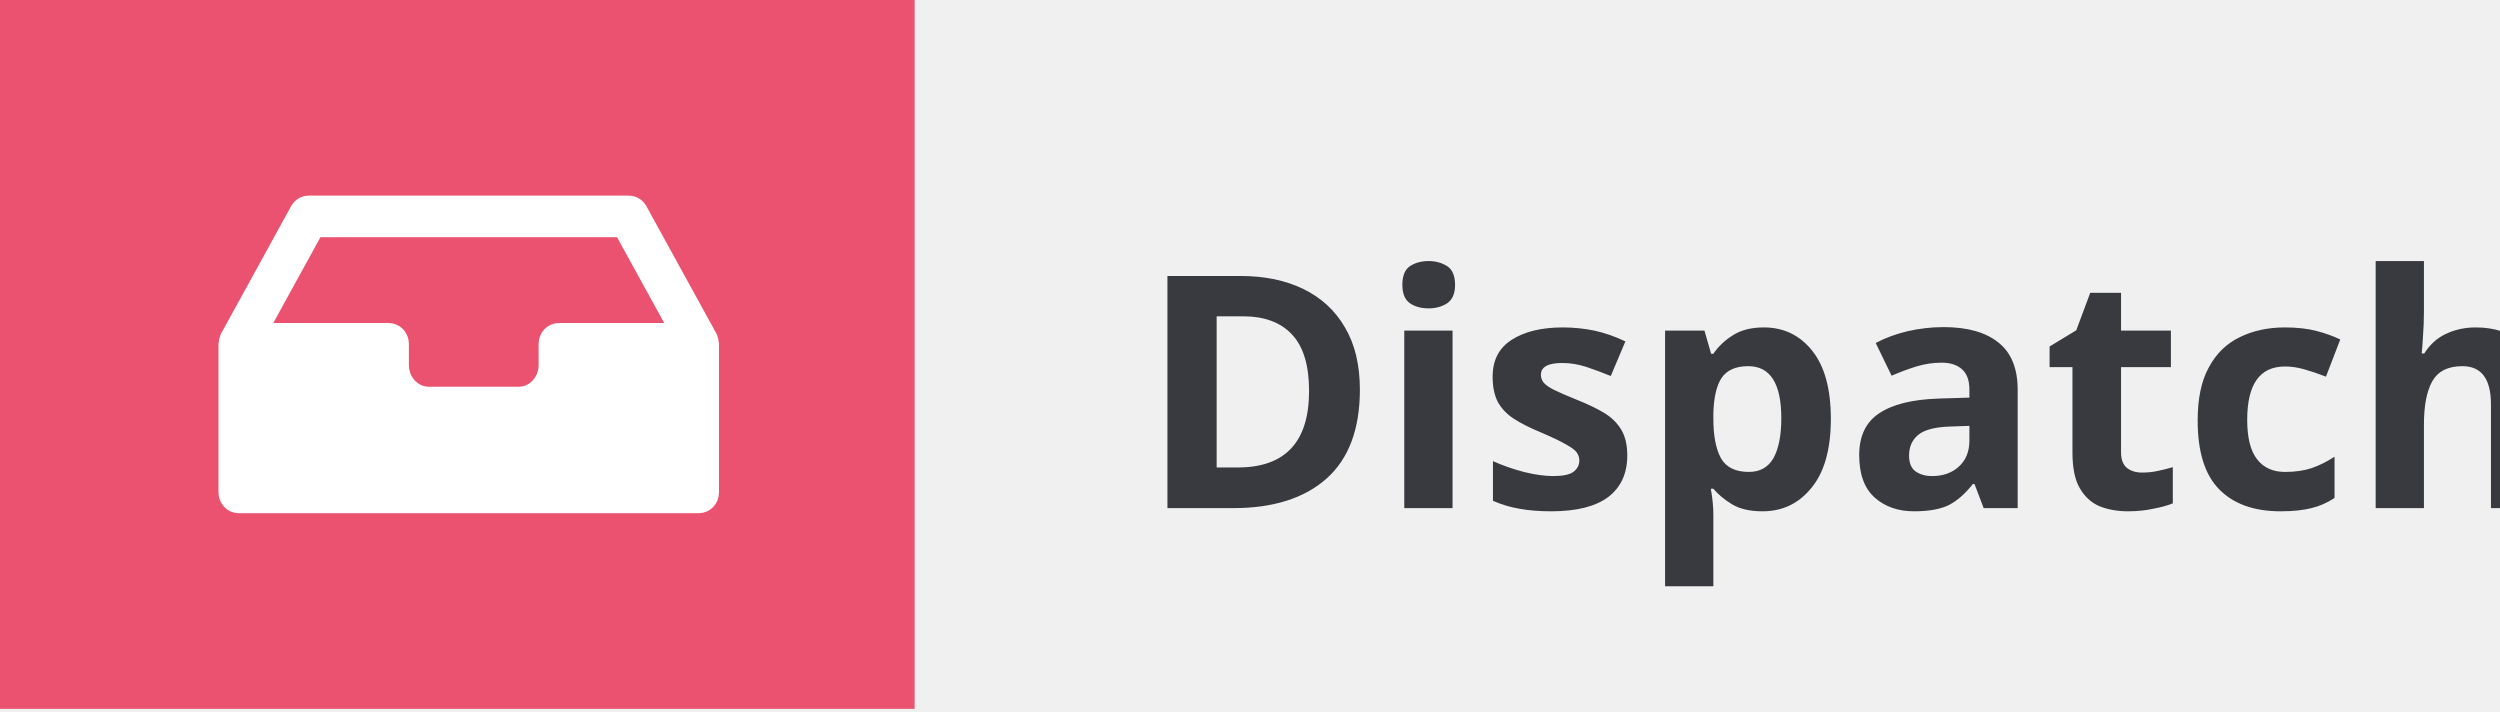
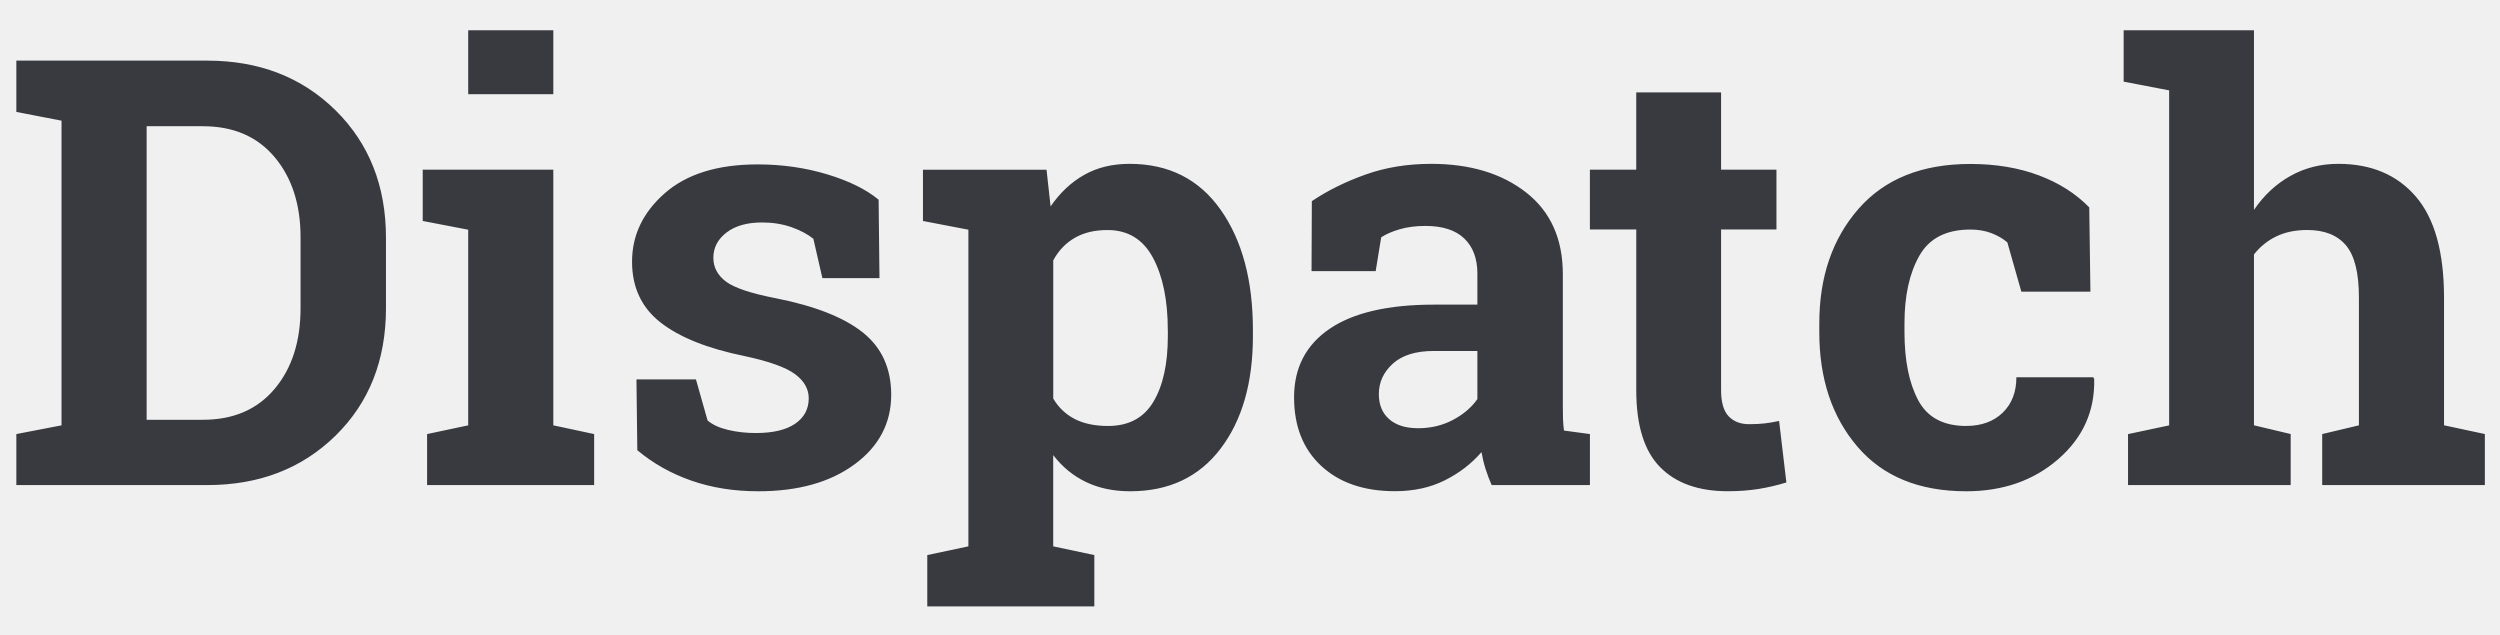
- <svg xmlns="http://www.w3.org/2000/svg" width="123px" height="35px" viewBox="0 0 123 35" version="1.1">
-   <g id="Admin-backend" stroke="none" stroke-width="1" fill="none" fill-rule="evenodd">
-     <g id="Product-switcher-icons" transform="translate(-41, -104)">
-       <g id="logo-dispatch" transform="translate(41, 104)">
-         <g id="Logo" transform="translate(56, 8)" fill="#383A3F" font-family="RobotoSlab-Bold, Roboto Slab" font-size="16" font-weight="bold">
-           <text id="GoMonthly">
-             <tspan x="0" y="17">Dispatch</tspan>
-           </text>
-         </g>
-         <g id="icon-dispatch">
-           <rect id="Rectangle-Copy-5" fill="#EA526F" x="0" y="0" width="45" height="34.875" />
-           <g id="Logo-Copy-15" transform="translate(11.25, 10.125)" fill="#FFFFFF" stroke="#FFFFFF">
-             <g id="Fill-399">
-               <path d="M16.241,6.268 C16.11,6.268 15.985,6.323 15.893,6.42 C15.801,6.519 15.749,6.652 15.749,6.79 L15.75,7.835 C15.75,8.699 15.088,9.402 14.273,9.402 L9.844,9.402 C9.029,9.402 8.367,8.699 8.367,7.835 L8.367,6.79 C8.367,6.502 8.146,6.268 7.875,6.268 L1.349,6.268 L4.22,1.045 L19.404,1.045 L22.275,6.268 L16.241,6.268 Z M23.558,6.527 L20.113,0.259 C20.024,0.099 19.862,0 19.688,0 L3.938,0 C3.762,0 3.6,0.099 3.511,0.259 L0.066,6.527 C0.065,6.53 0.039,6.602 0.025,6.656 C0.011,6.713 0,6.787 0,6.79 L0,14.103 C0,14.391 0.221,14.625 0.492,14.625 L23.133,14.625 C23.404,14.625 23.625,14.391 23.625,14.103 L23.625,6.79 C23.625,6.787 23.613,6.713 23.599,6.656 C23.586,6.602 23.559,6.53 23.558,6.527 Z" />
-             </g>
-           </g>
-         </g>
-       </g>
-     </g>
-   </g>
+ <svg xmlns="http://www.w3.org/2000/svg" width="67" height="17" viewBox="0 0 67 17">
+   <path d="M5.555 1.625c1.391 0 2.536.444 3.438 1.332C9.893 3.845 10.344 4.984 10.344 6.375v1.883c0 1.396-.451 2.535-1.352 3.418C8.091 12.559 6.945 13 5.555 13H.438v-1.367l1.211-.234V3.234L.438 3V1.625h5.117zm-1.625 1.758V11.25H5.438c.818 0 1.458-.276 1.922-.828.464-.552.695-1.273.695-2.164V6.359c0-.88-.232-1.596-.695-2.148-.464-.552-1.104-.828-1.922-.828H3.93zm7.516 8.25l1.102-.234V6.156l-1.219-.234v-1.375h3.5v6.852l1.094.234V13h-4.477v-1.367zm3.383-9.109h-2.281V.812h2.281v1.711zm8.742 4.93h-1.531l-.242-1.055c-.156-.125-.353-.229-.59-.312-.237-.083-.499-.125-.785-.125-.401 0-.719.09-.953.27-.234.18-.352.405-.352.676 0 .255.112.467.336.637.224.169.672.319 1.344.449 1.047.208 1.823.514 2.328.918.505.404.758.96.758 1.668 0 .76-.327 1.382-.98 1.863-.654.482-1.514.723-2.582.723-.651 0-1.249-.095-1.793-.285-.544-.19-1.027-.462-1.449-.816l-.023-1.898h1.594l.312 1.102c.135.115.32.199.555.254.234.055.479.082.734.082.464 0 .816-.083 1.059-.25.242-.167.363-.393.363-.68 0-.25-.122-.466-.367-.648-.245-.182-.695-.344-1.352-.484-.995-.203-1.746-.504-2.254-.902-.508-.398-.762-.941-.762-1.629 0-.708.292-1.319.875-1.832S19.227 4.406 20.305 4.406c.656 0 1.277.089 1.863.266.586.177 1.046.404 1.379.68l.023 2.102zm1.164-1.531v-1.375h3.312l.109.984c.25-.365.549-.646.898-.844s.755-.297 1.219-.297c1.047 0 1.859.409 2.438 1.227.578.818.867 1.893.867 3.227v.164c0 1.25-.289 2.255-.867 3.016-.578.76-1.385 1.141-2.422 1.141-.443 0-.836-.082-1.18-.246-.344-.164-.638-.405-.883-.723v2.445l1.102.234v1.375h-4.477v-1.375l1.102-.234V6.156l-1.219-.234zm6.562 2.922c0-.797-.133-1.443-.398-1.938s-.672-.742-1.219-.742c-.344 0-.637.07-.879.211-.242.141-.434.341-.574.602v3.703c.141.24.332.422.574.547.242.125.54.188.895.188.552 0 .957-.216 1.215-.648.258-.432.387-1.018.387-1.758V8.844zM39.977 13c-.063-.141-.117-.285-.164-.434-.047-.148-.083-.298-.109-.449-.271.313-.6.565-.988.758-.388.193-.832.289-1.332.289-.828 0-1.486-.225-1.973-.676-.487-.451-.73-1.064-.73-1.84 0-.792.318-1.404.953-1.836.635-.432 1.568-.648 2.797-.648H39.594v-.828c0-.406-.117-.721-.352-.945-.234-.224-.581-.336-1.039-.336-.26 0-.492.03-.695.09-.203.06-.367.132-.492.215l-.148.906h-1.719l.008-1.875c.417-.281.895-.518 1.434-.711.539-.193 1.126-.289 1.762-.289 1.047 0 1.897.257 2.551.77.654.513.98 1.243.98 2.191V10.844c0 .13.001.253.004.367.003.115.012.224.027.328l.695.094V13h-2.633zM38 11.477c.344 0 .656-.074.938-.223.281-.148.5-.335.656-.559V9.406h-1.164c-.484 0-.852.113-1.102.34-.25.227-.375.499-.375.816 0 .286.092.51.277.672.185.161.441.242.77.242zm8.125-9V4.547h1.484v1.602H46.125v4.305c0 .328.068.562.203.703.135.141.318.211.547.211.156 0 .293-.007.41-.02.117-.013.249-.035.395-.066L47.875 12.93c-.255.078-.508.137-.758.176-.25.039-.521.059-.812.059-.786 0-1.392-.216-1.816-.648-.424-.432-.637-1.117-.637-2.055v-4.312H42.609V4.547h1.242V2.477H46.125zm6.57 8.938c.406 0 .732-.118.977-.355.245-.237.367-.553.367-.949h2.062l.023.047c.021.854-.299 1.569-.961 2.145-.661.576-1.484.863-2.469.863-1.26 0-2.232-.398-2.914-1.195-.682-.797-1.023-1.82-1.023-3.07v-.234c0-1.245.35-2.268 1.051-3.07.701-.802 1.699-1.203 2.996-1.203.682 0 1.294.102 1.836.305.542.203.992.49 1.352.859l.031 2.258H54.172l-.375-1.32c-.115-.099-.255-.181-.422-.246-.167-.065-.357-.098-.57-.098-.646 0-1.102.234-1.367.703-.266.469-.398 1.073-.398 1.812v.234c0 .755.122 1.363.367 1.824.245.461.674.691 1.289.691zm4.336.219l1.102-.234V2.422l-1.219-.234V.812H60.406V5.625c.266-.391.591-.694.977-.91.385-.216.812-.324 1.281-.324.885 0 1.579.293 2.082.879C65.249 5.855 65.5 6.76 65.5 7.984v3.414l1.094.234V13h-4.359v-1.367l.984-.234V7.969c0-.656-.116-1.121-.348-1.395-.232-.273-.577-.41-1.035-.41-.318 0-.595.057-.832.172-.237.115-.436.276-.598.484v4.578l.984.234V13H57.031v-1.367z" fill="#383A3F" fill-rule="evenodd" />
</svg>
